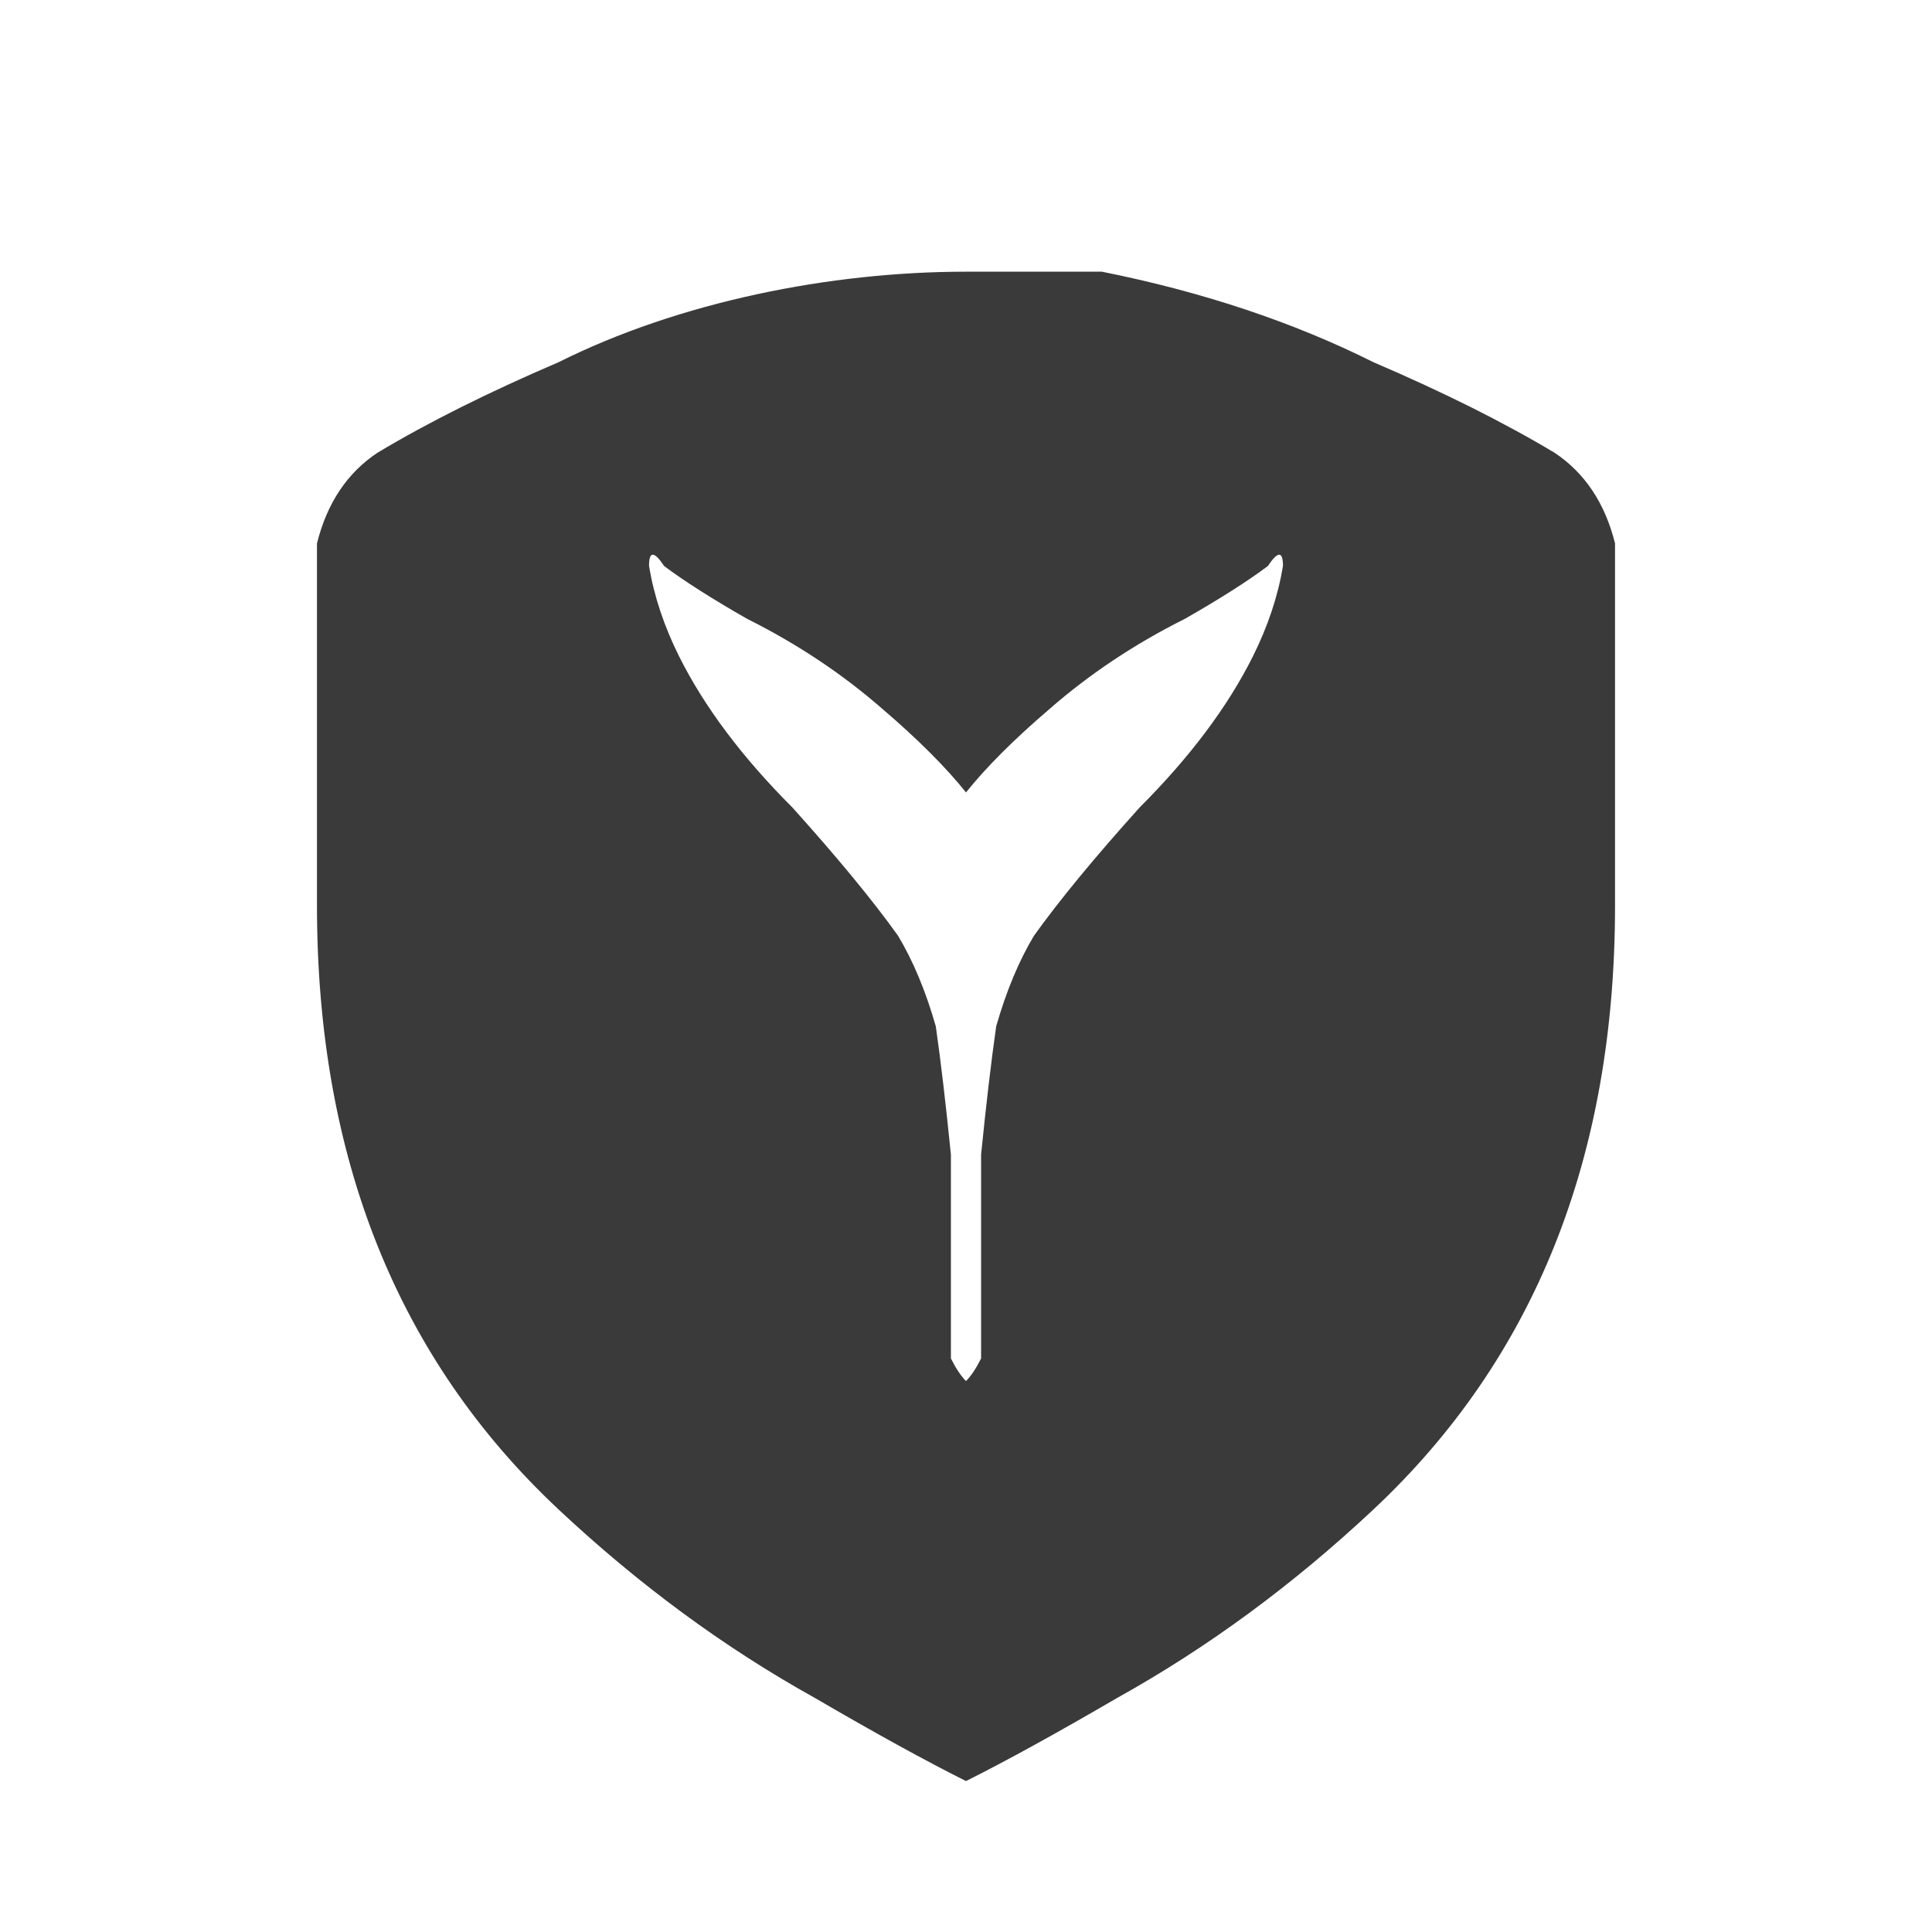
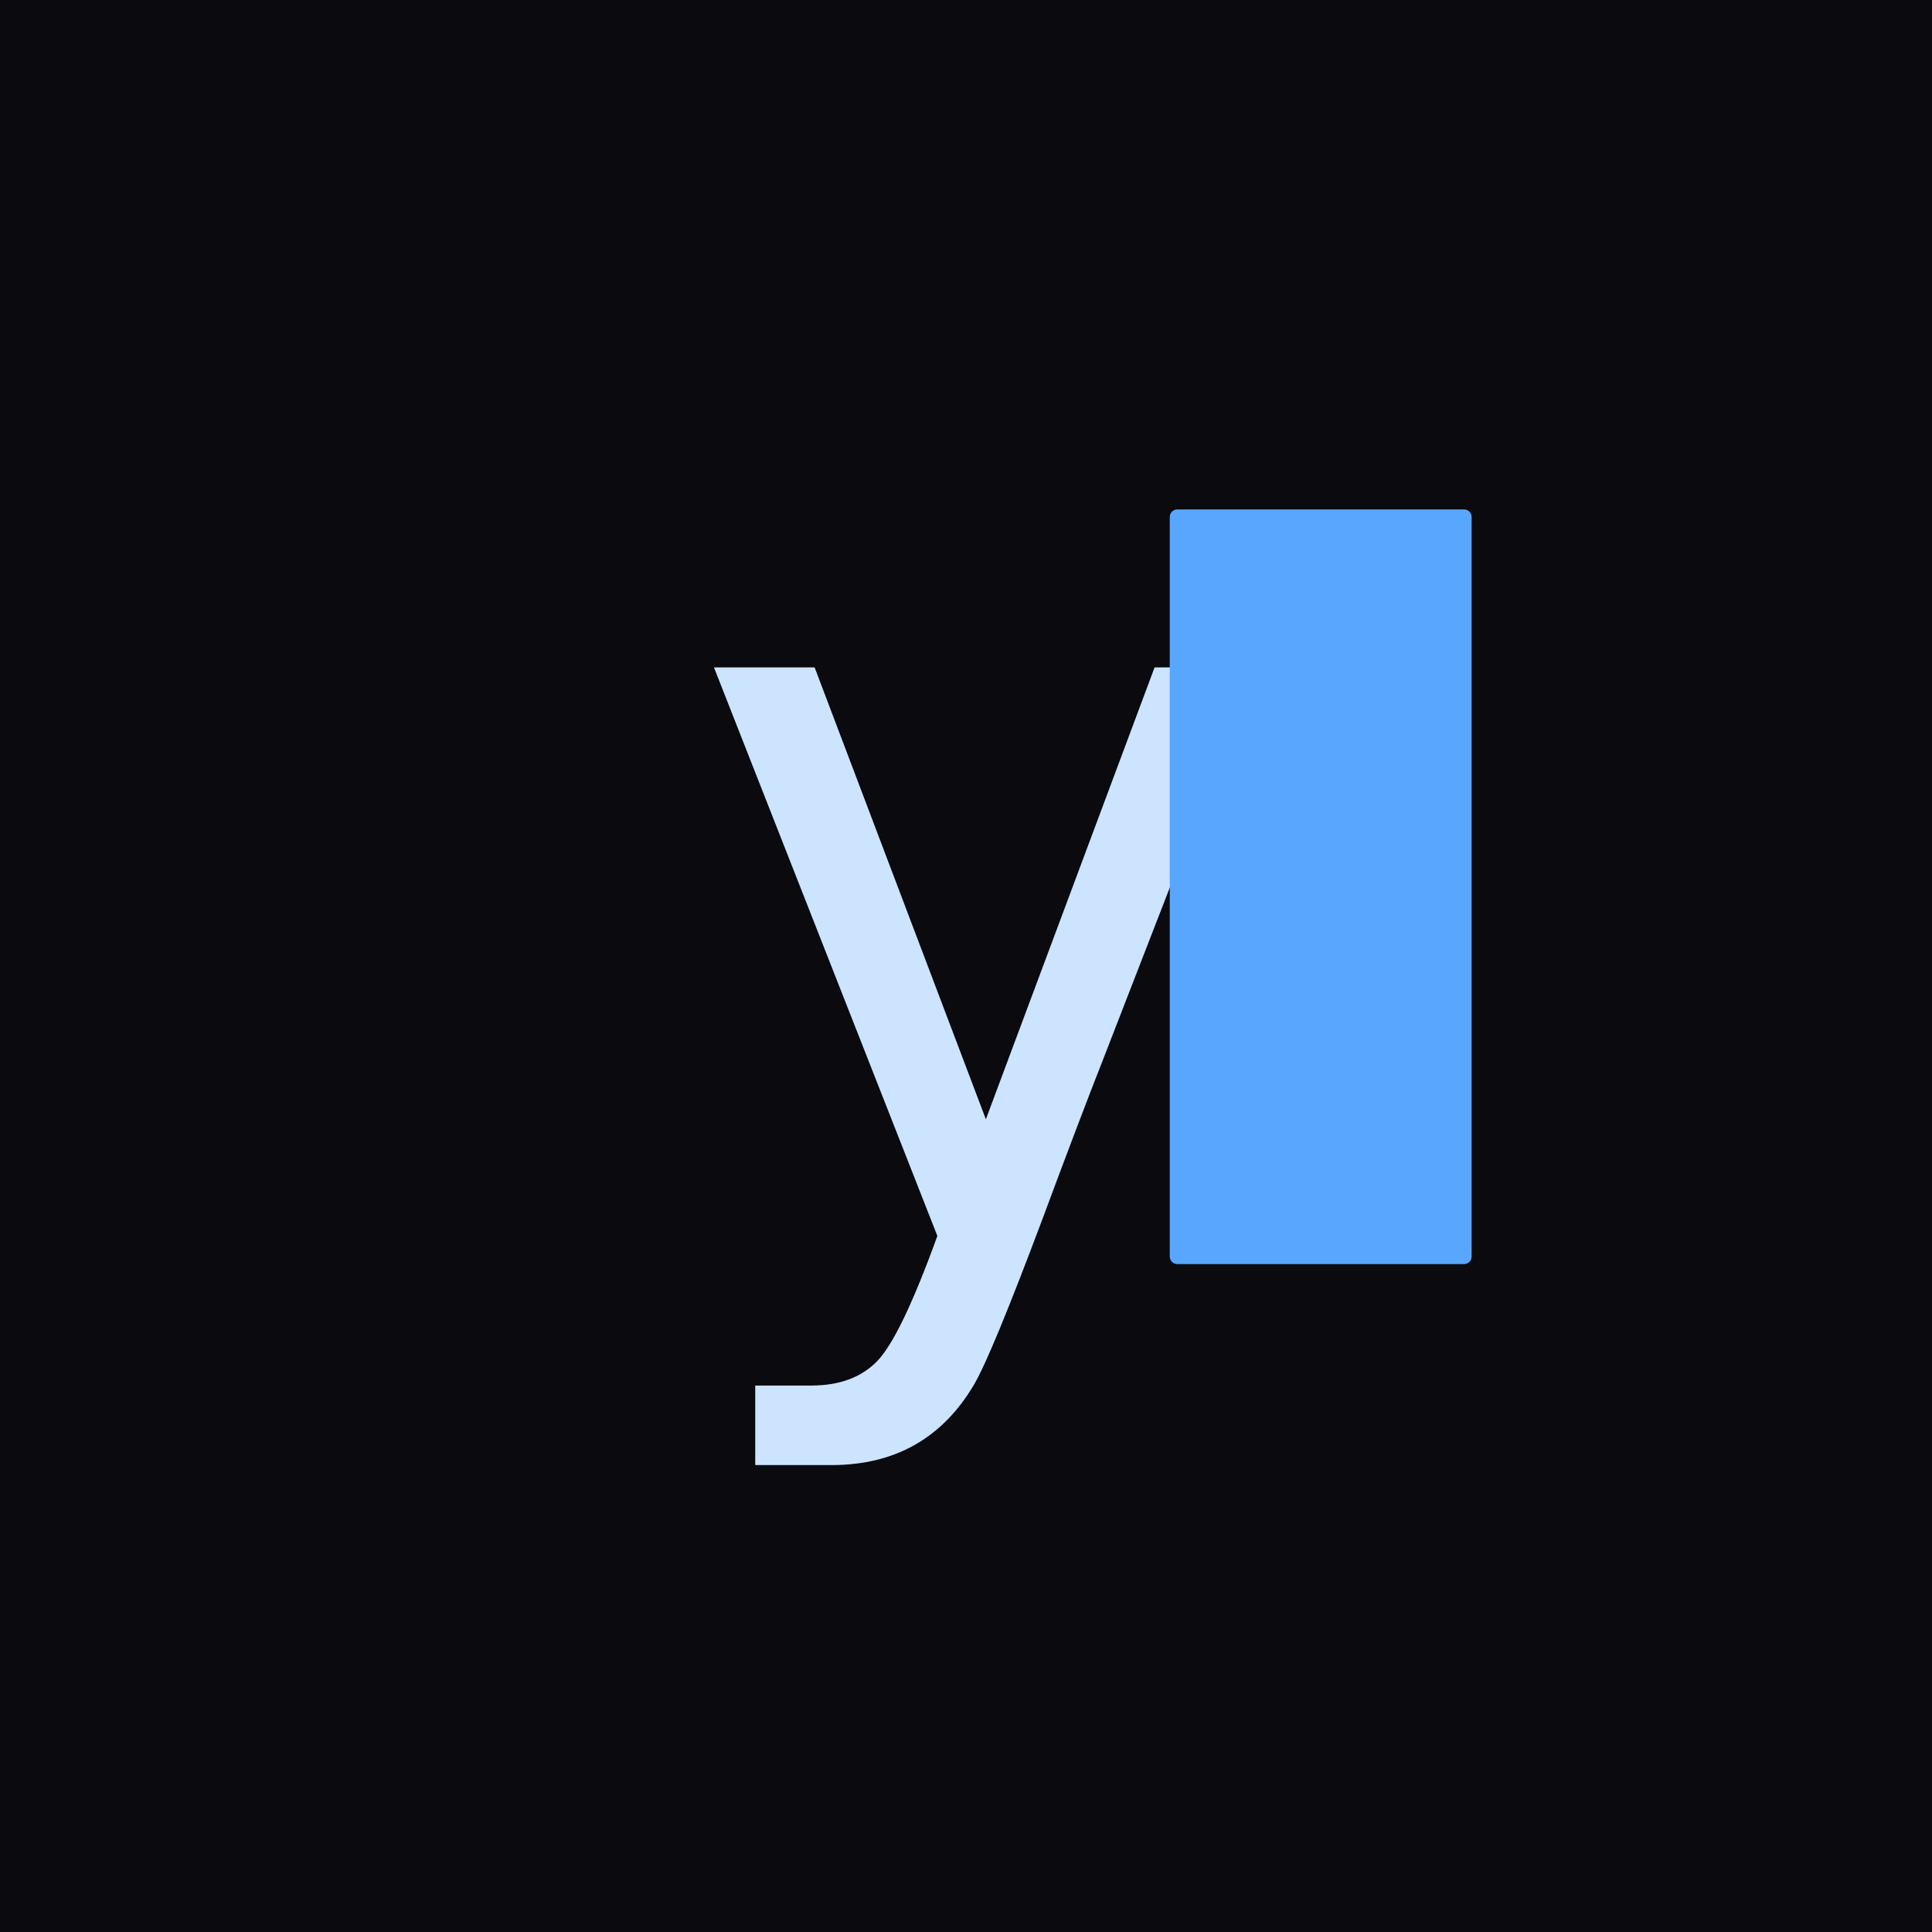
<svg xmlns="http://www.w3.org/2000/svg" version="1.2" baseProfile="tiny-ps" viewBox="0 0 512 512" width="512" height="512">
-   <rect width="512" height="512" fill="#ffffff" />
-   <path fill-rule="evenodd" d="     M256,72     C220,72 180,80 148,96     Q120,108 100,120     Q88,128 84,144     L84,240     Q84,290 100,330     Q116,370 148,400     Q180,430 216,450     Q240,464 256,472     Q272,464 296,450     Q332,430 364,400     Q396,370 412,330     Q428,290 428,240     L428,144     Q424,128 412,120     Q392,108 364,96     Q332,80 292,72     Z     M256,210     Q248,200 234,188     Q218,174 198,164     Q184,156 176,150     Q172,144 172,150     Q174,162 180,174     Q190,194 210,214     Q228,234 238,248     Q244,258 248,272     Q250,286 252,306     L252,360     Q254,364 256,366     Q258,364 260,360     L260,306     Q262,286 264,272     Q268,258 274,248     Q284,234 302,214     Q322,194 332,174     Q338,162 340,150     Q340,144 336,150     Q328,156 314,164     Q294,174 278,188     Q264,200 256,210     Z   " fill="#3a3a3a" />
+   <rect width="512" height="512" fill="#0a0a0f" />
+   <text x="175" y="330" font-family="monospace" font-weight="500" font-size="280" fill="#59a6ff" opacity="0.15">y</text>
+   <text x="175" y="330" font-family="monospace" font-weight="500" font-size="280" fill="#59a6ff" opacity="0.25">y</text>
+   <text x="175" y="330" font-family="monospace" font-weight="500" font-size="280" fill="#cde4ff">y</text>
+   <rect x="310" y="135" width="80" height="200" rx="2" fill="#59a6ff" />
</svg>
